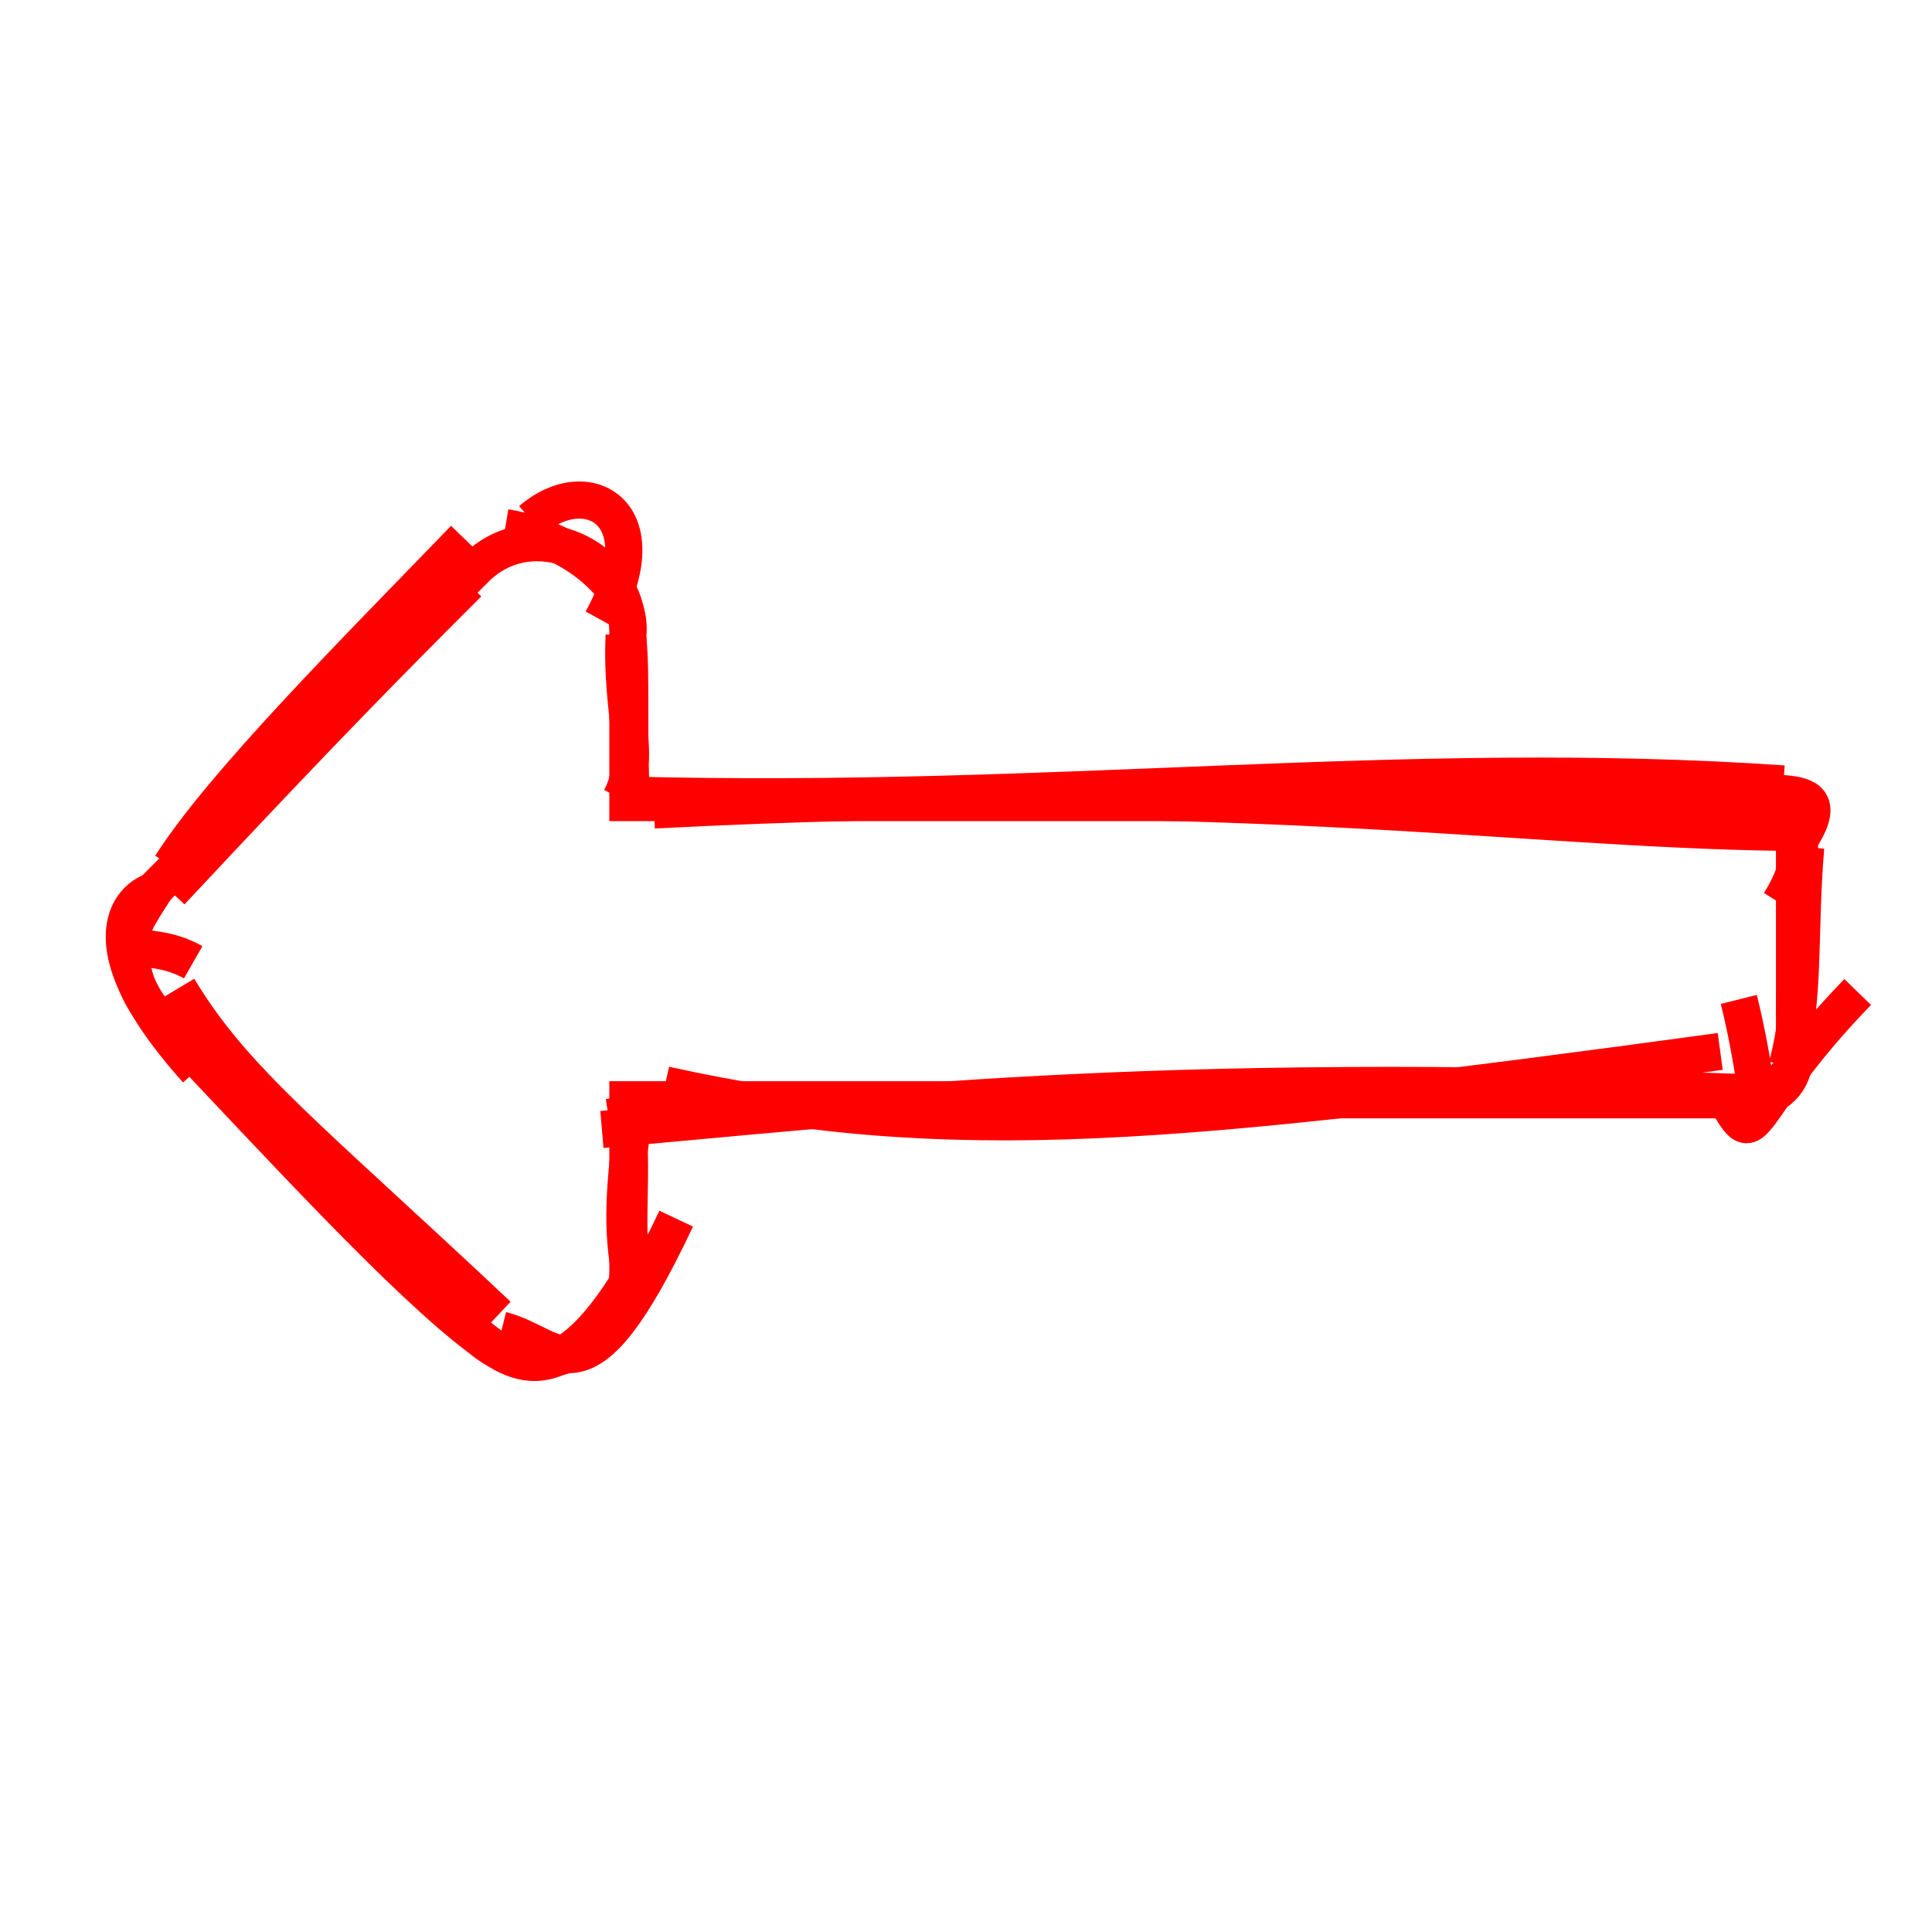
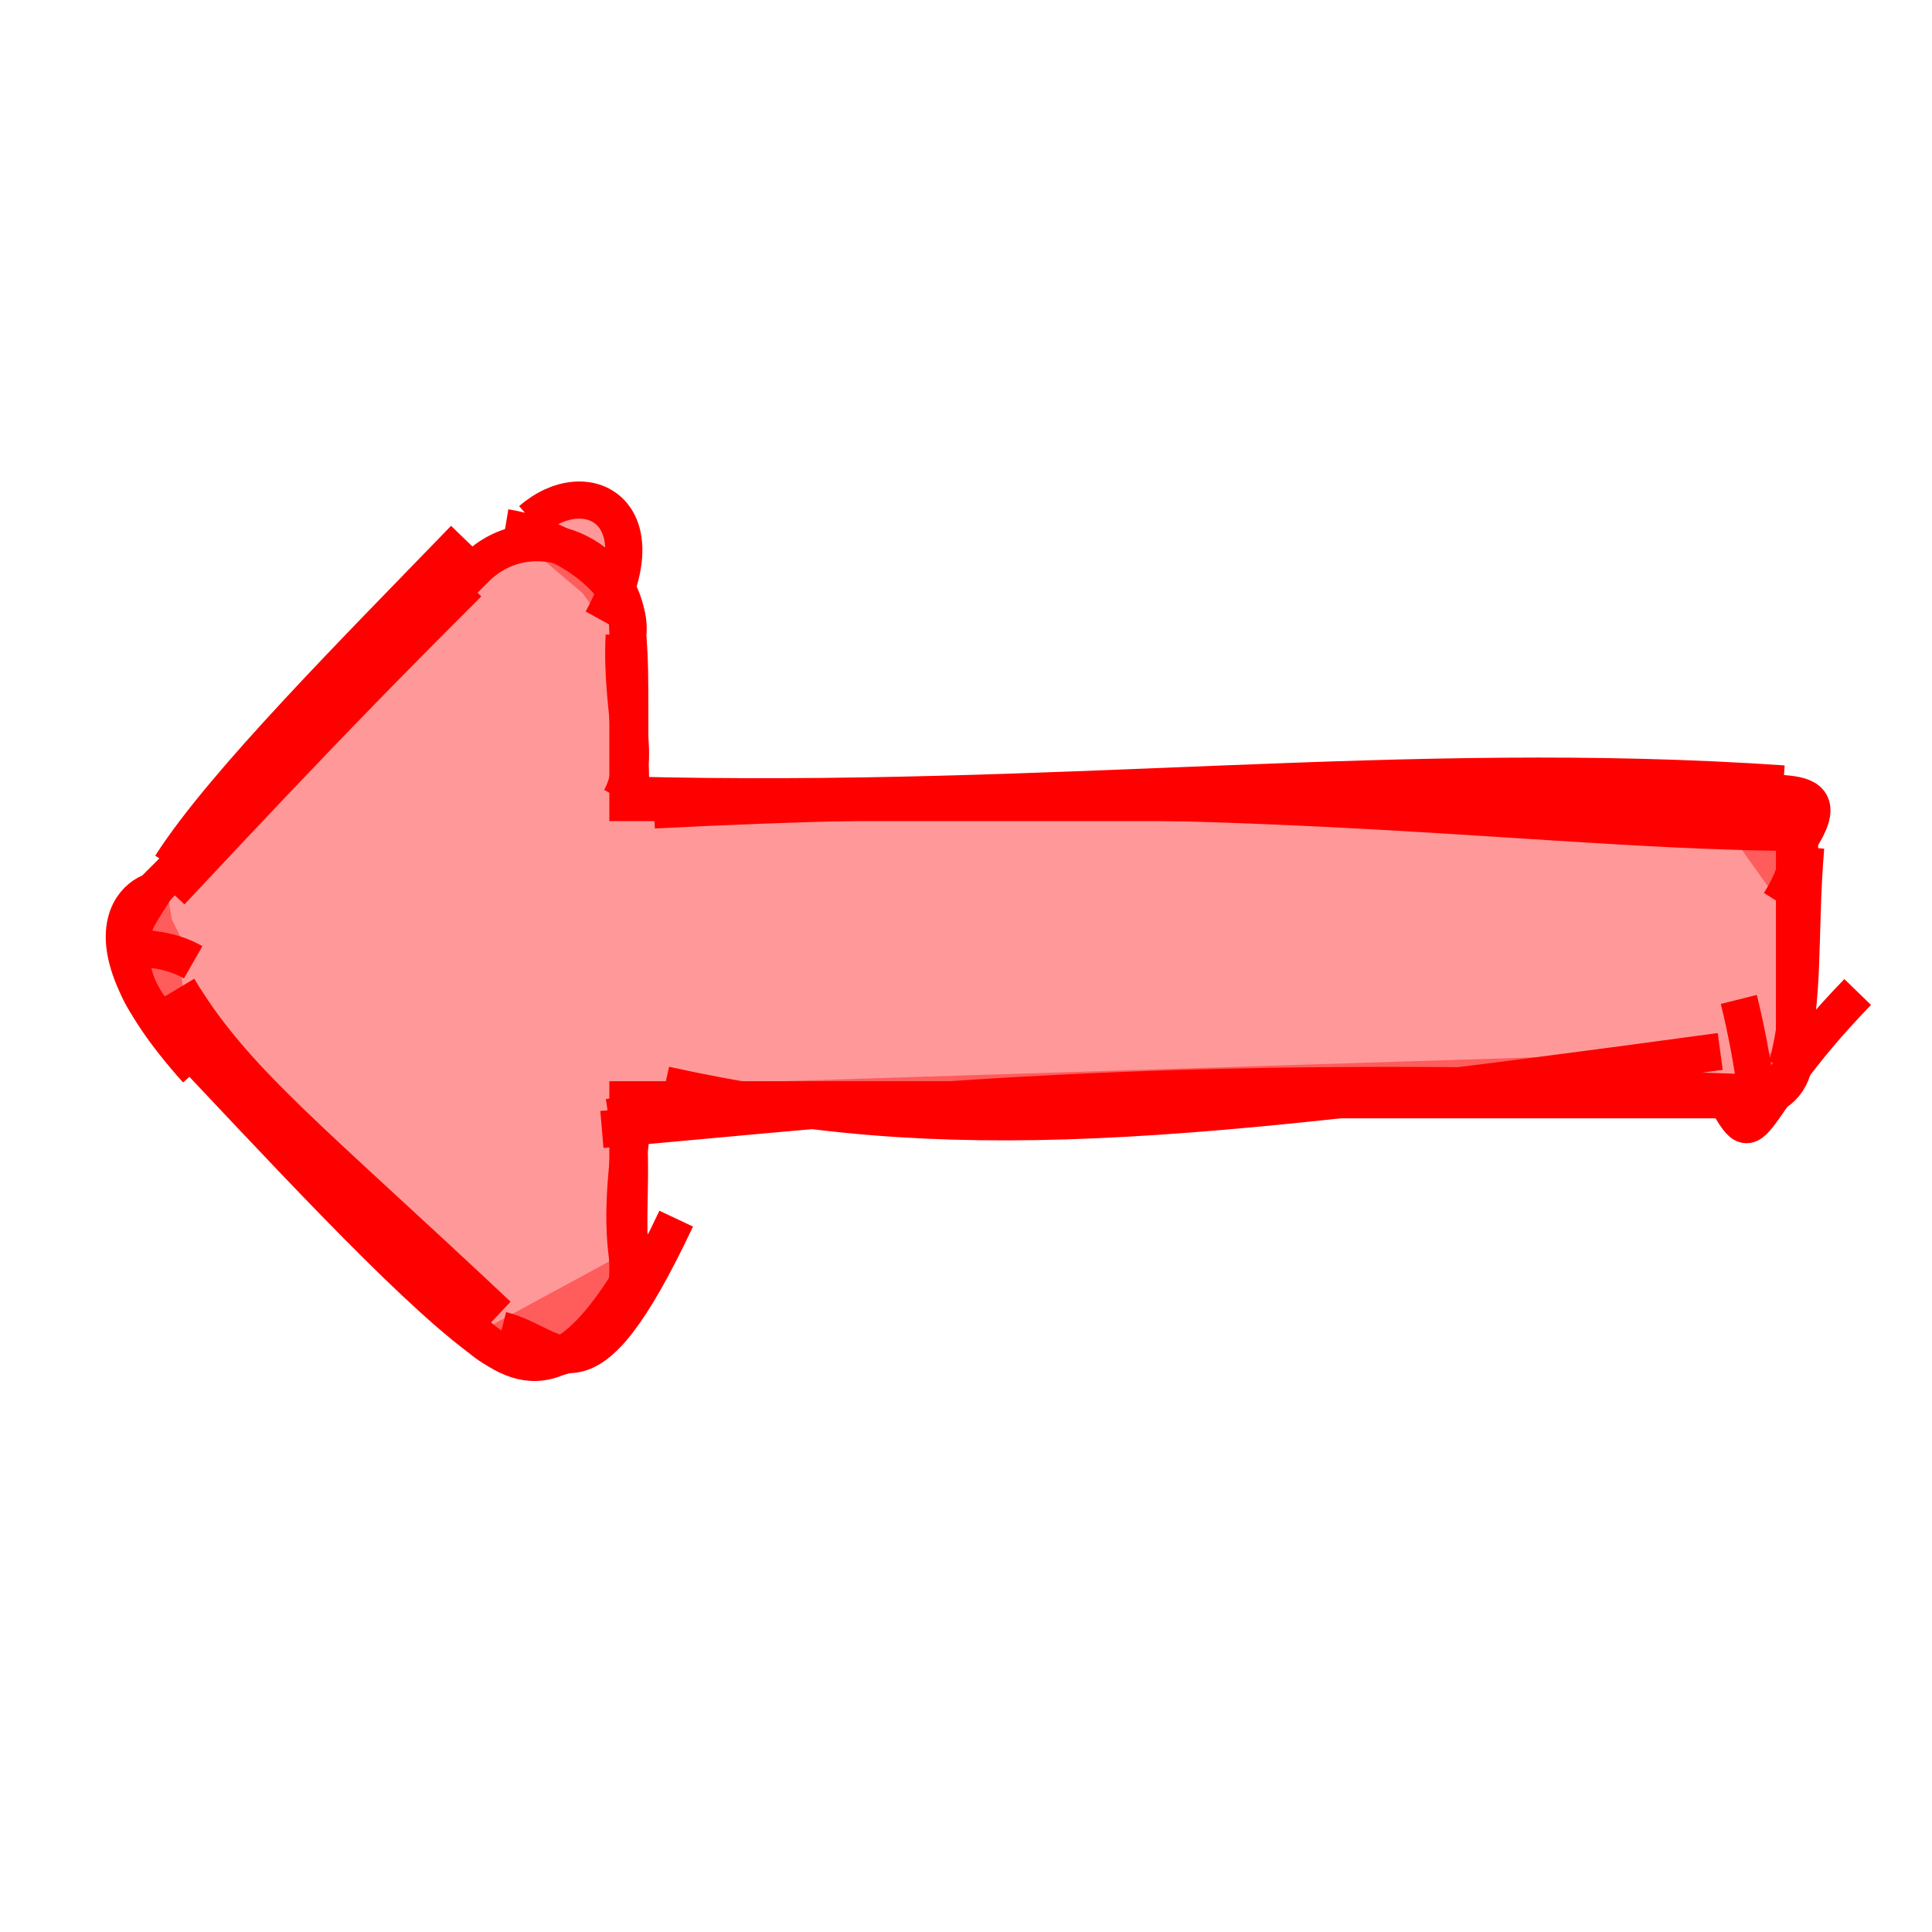
<svg xmlns="http://www.w3.org/2000/svg" xmlns:xlink="http://www.w3.org/1999/xlink" version="1.1" id="Capa_1" x="0px" y="0px" viewBox="0 0 150 150" style="enable-background:new 0 0 150 150;" xml:space="preserve">
-   <style> path { stroke: red; fill: none; } </style>
+   <style> path { stroke: red; fill: red; fill-opacity: 0.4; } </style>
  <symbol id="rough_long-arrow-alt-left" viewBox="0 0 45 52">
    <path class="rough-outline" fill="none" d="M12.5 30.2M14.4 29.2C22.1 30.9 28.1 30.3 42.8 28.3M12.7 30.4C19.7 29.8 27.2 28.8 43.2 29.4M43.6 29.6C44 30.7 43.7 28.5 43.3 26.9M42.8 29.3C43.9 31.3 43.2 30.1 46.5 26.7M44.6 28.7C45.1 26.8 44.9 25.2 45.1 22.8M44.9 28.4C44.7 27 44.9 25.9 44.9 22.8M44.8 22.8C46.3 20.7 43.8 21.7 42.8 21.1M44.4 24.3C46.1 21.6 43.3 20.5 42.4 21.5M44.5 21.1C34.3 20.4 25 21.7 13.4 21.4M44.4 22.4C37.2 22.3 29.5 21 14.1 21.8M13.2 21.5C13.8 20.4 13.2 19.2 13.3 17.1M13.5 21.6C13.4 19.9 13.5 18.2 13.4 17.2M13.4 17C13.5 15.8 11.9 14.5 10.1 14.2M12.7 16.7C14.3 13.8 12.3 12.7 10.8 14M9 14.5C6.1 17.5 2.5 21.1 1.1 23.3M9.1 15.7C7.1 17.7 5.4 19.4 1.1 24M0.7 23.9C-0.8 26.2 0.3 25.1 1.7 25.9M1 24C0.6 23.7 -1.8 24.8 1.8 28.8M1.3 26.6C2.8 29.1 4.8 30.6 9.9 35.4M0.7 27.3C4.1 30.9 7.4 34.5 9.4 36M9.3 35.9C10.6 37 11.9 37.5 14.1 33.3M10 35.8C11.6 36.2 12.2 38.1 14.7 32.8M13.5 34.5C13.2 33 13.3 32 13.6 29.6M13.5 34.3C13.3 32.7 13.6 31.3 13.3 29.5M13.4 29.6C13.4 29.6 13.4 29.6 13.4 29.6M13.4 29.6C13.4 29.6 13.4 29.6 13.4 29.6" />
    <path class="rough-mask" stroke="none" d="M13.4 29.6H43.6c0.7 0 1.2 -0.5 1.2 -1.2v-5.6c0 -0.7 -0.5 -1.2 -1.2 -1.2H13.4v-4.6c0 -2.1 -2.6 -3.2 -4.1 -1.7L0.7 23.9c-0.9 0.9 -0.9 2.5 0 3.4l8.6 8.6c1.5 1.5 4.1 0.4 4.1 -1.7V29.6z" />
  </symbol>
  <use xlink:href="#rough_long-arrow-alt-left" />
</svg>
